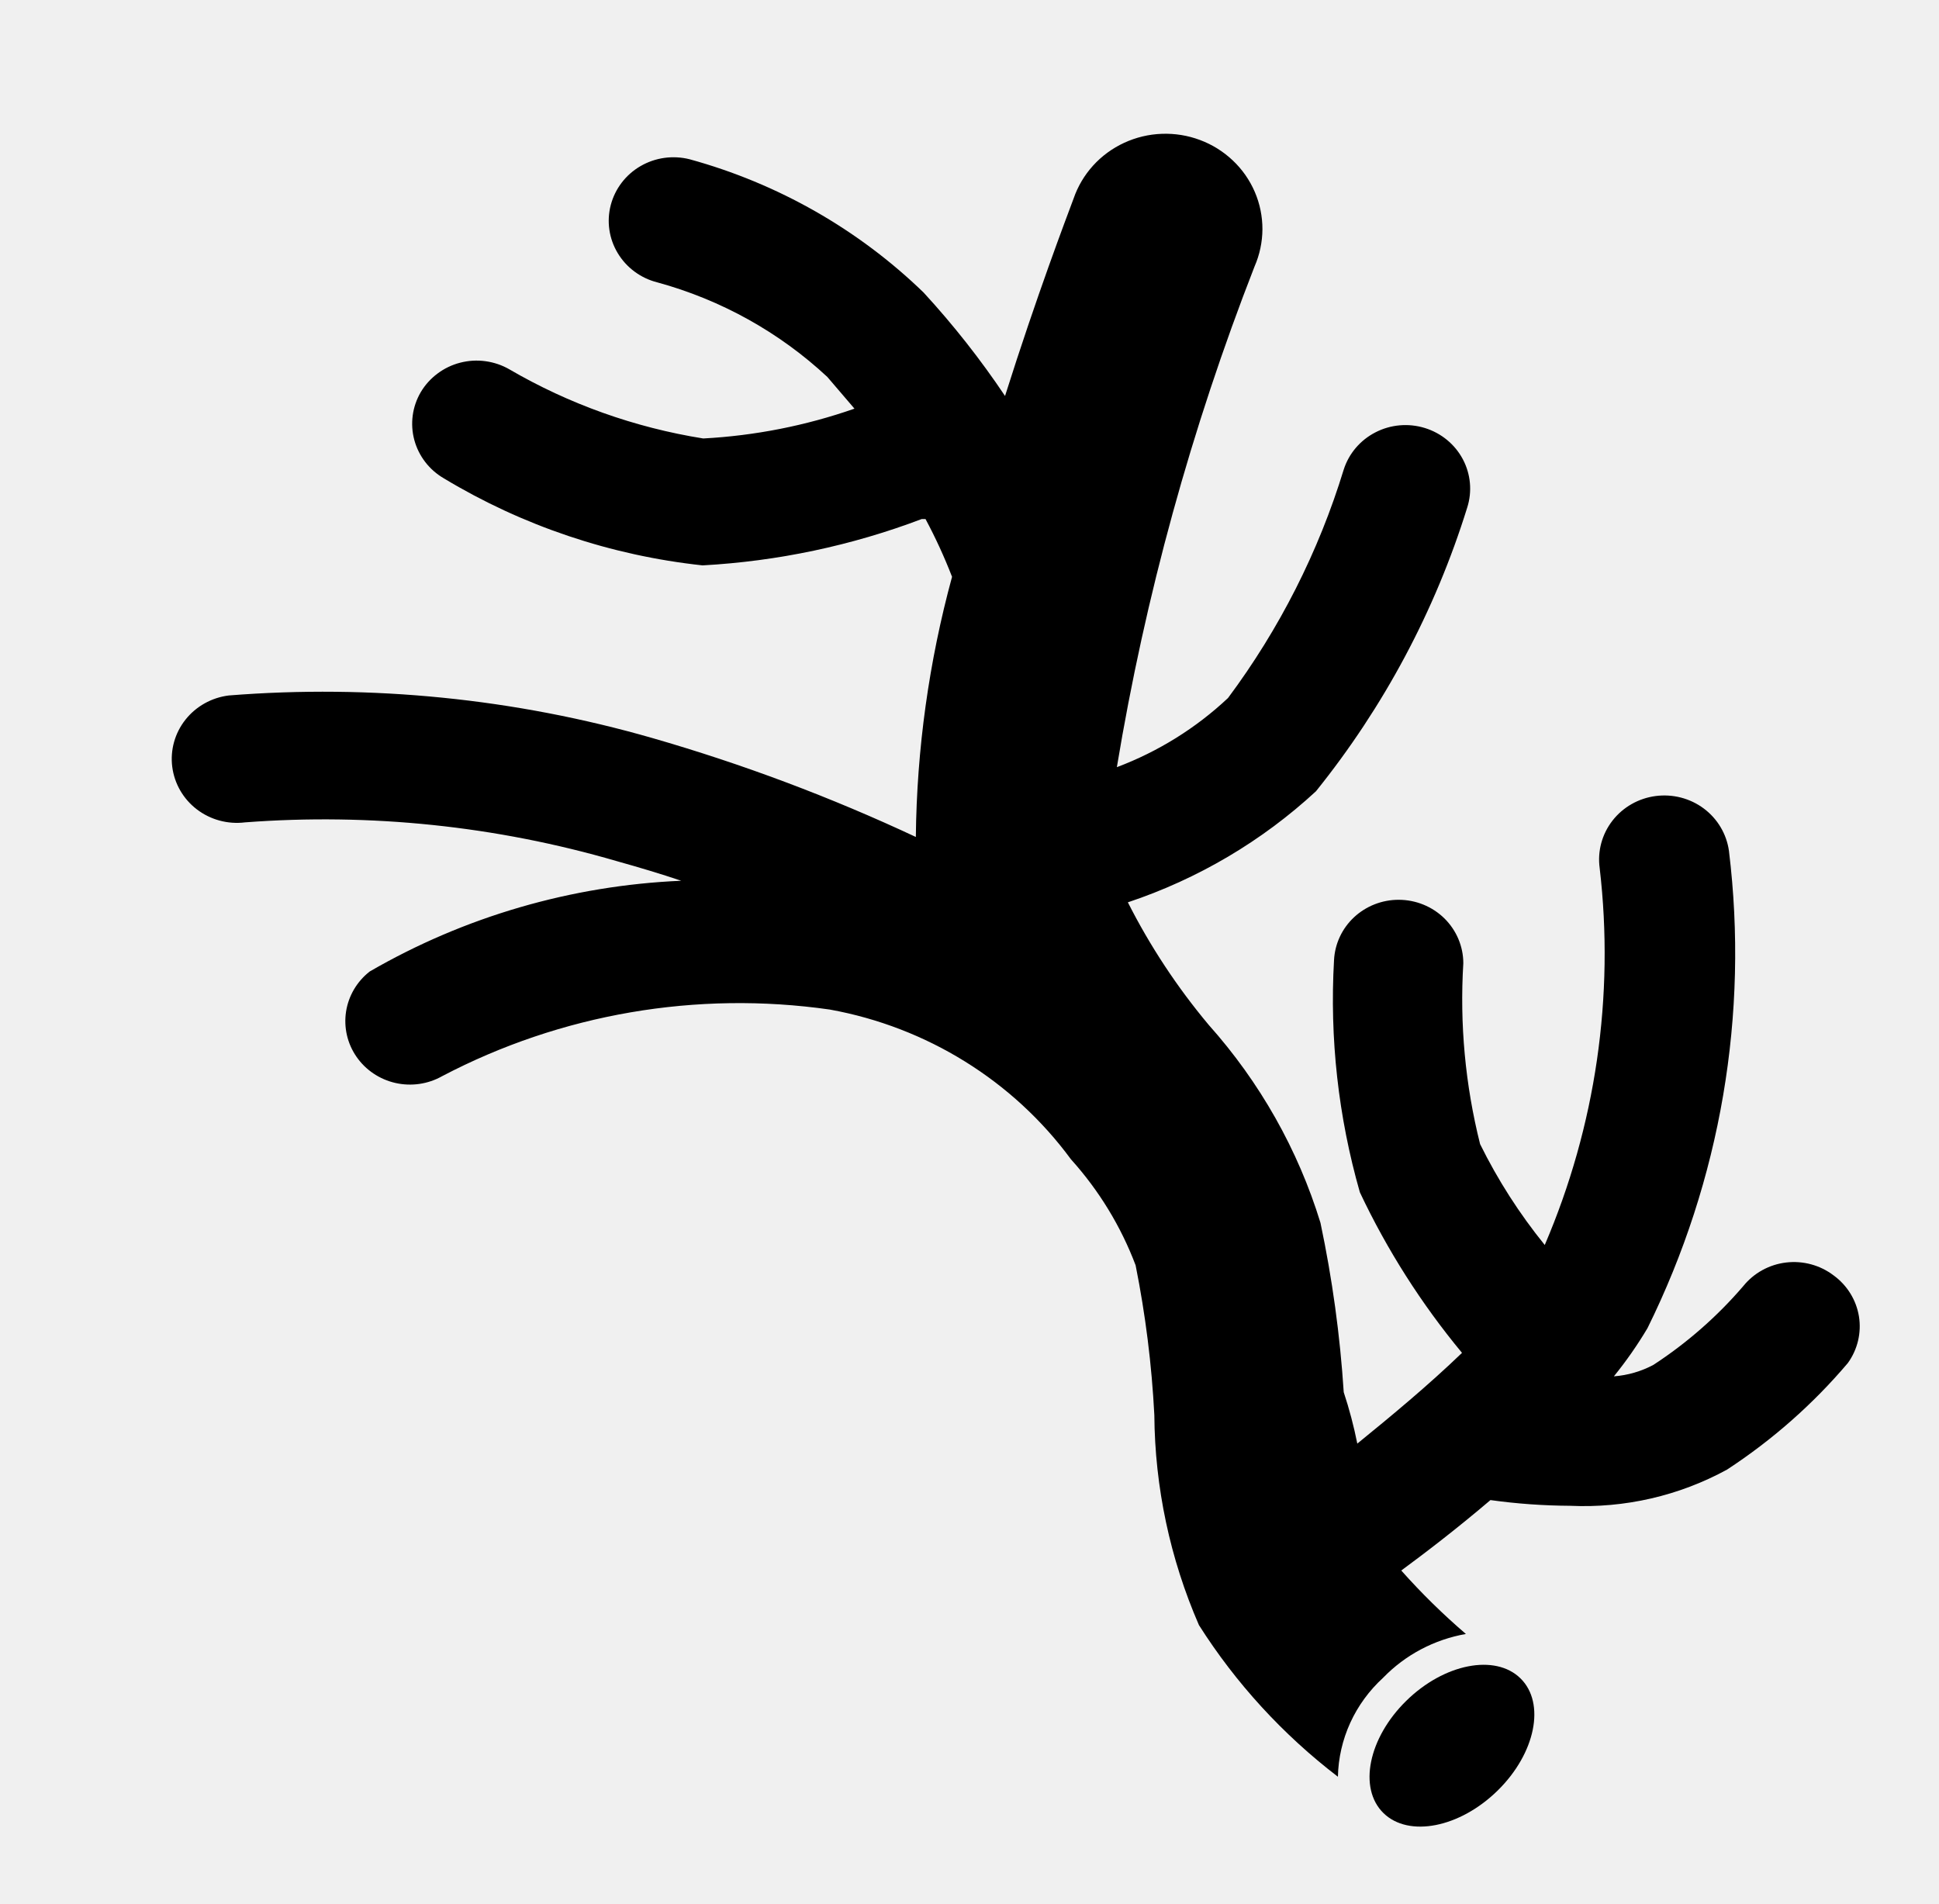
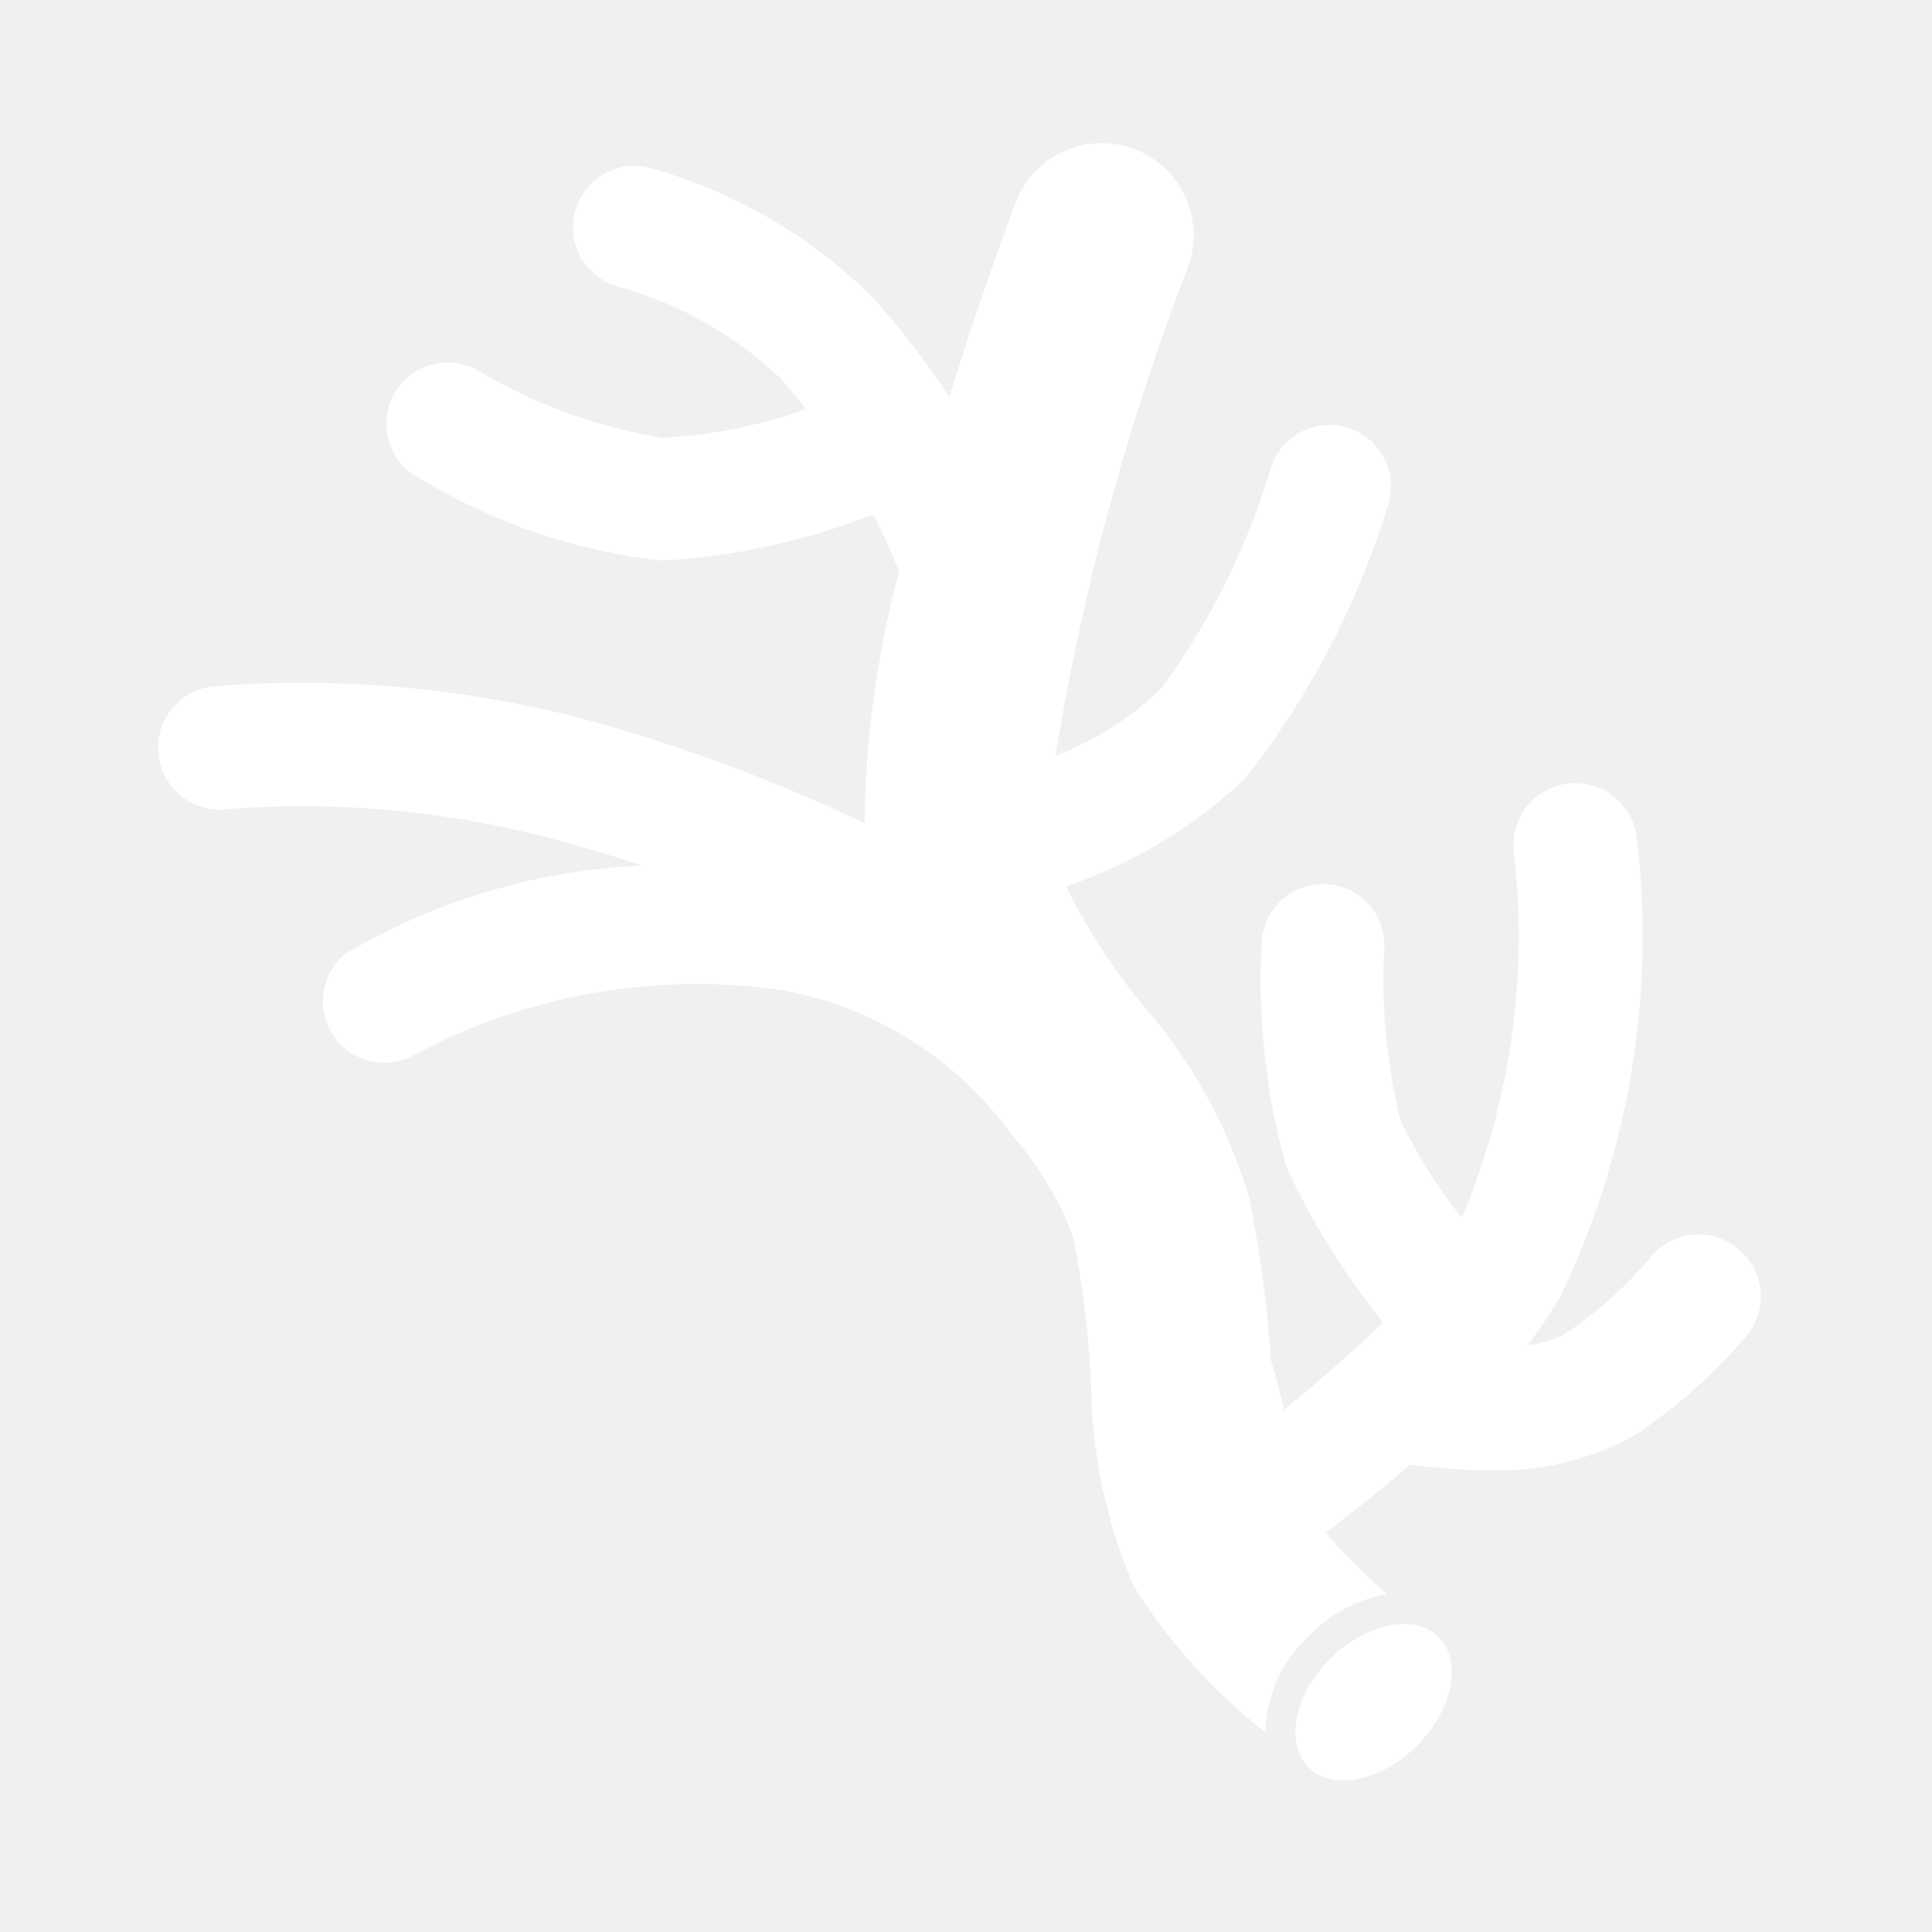
- <svg xmlns="http://www.w3.org/2000/svg" width="55" height="54" viewBox="0 0 55 54" fill="none">
-   <g clip-path="url(#clip0_1116_9754)">
-     <path d="M42.481 50.792C43.555 49.738 43.845 48.313 43.129 47.61C42.413 46.907 40.962 47.192 39.888 48.247C38.814 49.301 38.524 50.726 39.24 51.429C39.956 52.132 41.407 51.847 42.481 50.792Z" fill="currentColor" />
-     <path d="M52.012 36.18C51.63 35.888 51.145 35.756 50.664 35.813C50.183 35.87 49.745 36.112 49.445 36.486C48.708 37.345 47.85 38.097 46.897 38.718C46.551 38.902 46.17 39.013 45.778 39.042C46.129 38.609 46.448 38.152 46.732 37.674C48.807 33.473 49.609 28.774 49.042 24.138C48.976 23.661 48.72 23.228 48.33 22.936C47.94 22.644 47.447 22.517 46.961 22.581C46.475 22.645 46.034 22.897 45.737 23.28C45.44 23.663 45.309 24.147 45.375 24.624C45.8 28.26 45.263 31.943 43.817 35.316C43.1 34.431 42.485 33.472 41.983 32.454C41.562 30.777 41.402 29.048 41.507 27.324C41.507 26.847 41.313 26.389 40.97 26.051C40.626 25.714 40.16 25.524 39.673 25.524C39.203 25.523 38.75 25.701 38.408 26.019C38.067 26.337 37.864 26.772 37.84 27.234C37.713 29.455 37.961 31.681 38.573 33.822C39.342 35.452 40.315 36.982 41.47 38.376C40.517 39.294 39.453 40.176 38.5 40.95C38.402 40.457 38.273 39.97 38.115 39.492C38.011 37.877 37.79 36.271 37.455 34.686C36.819 32.613 35.737 30.698 34.283 29.07C33.388 28.001 32.619 26.835 31.992 25.596C33.979 24.933 35.798 23.859 37.327 22.446C39.255 20.05 40.71 17.321 41.617 14.4C41.763 13.944 41.718 13.45 41.493 13.026C41.268 12.603 40.88 12.284 40.416 12.141C39.952 11.998 39.448 12.041 39.017 12.263C38.585 12.484 38.261 12.864 38.115 13.32C37.404 15.647 36.294 17.839 34.833 19.8C33.925 20.653 32.853 21.32 31.68 21.762C32.484 16.91 33.793 12.151 35.585 7.56C35.731 7.226 35.807 6.866 35.809 6.502C35.81 6.138 35.736 5.778 35.592 5.443C35.447 5.107 35.236 4.804 34.969 4.552C34.702 4.299 34.386 4.101 34.04 3.972C33.694 3.842 33.325 3.782 32.954 3.796C32.584 3.809 32.22 3.897 31.885 4.052C31.55 4.207 31.25 4.427 31.004 4.699C30.758 4.971 30.57 5.289 30.452 5.634C30.25 6.174 29.407 8.388 28.508 11.232C27.815 10.198 27.043 9.217 26.198 8.298C24.348 6.506 22.064 5.205 19.562 4.518C19.09 4.399 18.589 4.468 18.17 4.711C17.75 4.954 17.447 5.351 17.325 5.814C17.203 6.277 17.274 6.769 17.522 7.18C17.769 7.592 18.173 7.891 18.645 8.01C20.451 8.504 22.107 9.425 23.467 10.692L24.237 11.592C22.856 12.075 21.411 12.36 19.947 12.438C18.004 12.128 16.139 11.462 14.447 10.476C14.239 10.356 14.008 10.278 13.769 10.246C13.53 10.213 13.287 10.228 13.054 10.288C12.82 10.348 12.602 10.453 12.41 10.597C12.218 10.74 12.056 10.919 11.935 11.124C11.694 11.535 11.629 12.023 11.752 12.481C11.876 12.94 12.179 13.332 12.595 13.572C14.824 14.916 17.328 15.758 19.928 16.038C22.057 15.921 24.154 15.478 26.143 14.724H26.253C26.537 15.255 26.788 15.802 27.005 16.362C26.349 18.77 26.004 21.25 25.978 23.742C23.565 22.612 21.064 21.673 18.498 20.934C14.604 19.815 10.534 19.407 6.49 19.728C6.004 19.788 5.562 20.035 5.261 20.414C4.96 20.794 4.825 21.276 4.886 21.753C4.947 22.23 5.198 22.665 5.585 22.96C5.972 23.255 6.462 23.388 6.948 23.328C10.501 23.058 14.074 23.43 17.49 24.426C18.132 24.606 18.737 24.786 19.323 24.984C16.207 25.118 13.173 26.002 10.487 27.558C10.125 27.841 9.886 28.247 9.816 28.695C9.747 29.144 9.852 29.602 10.112 29.977C10.371 30.352 10.766 30.618 11.216 30.72C11.666 30.822 12.139 30.754 12.54 30.528C15.907 28.76 19.762 28.097 23.54 28.638C26.291 29.137 28.741 30.659 30.378 32.886C31.173 33.768 31.795 34.788 32.212 35.892C32.492 37.294 32.67 38.713 32.743 40.14C32.758 42.189 33.188 44.214 34.008 46.098C35.054 47.748 36.389 49.205 37.95 50.4C37.961 49.871 38.081 49.35 38.301 48.868C38.522 48.386 38.839 47.952 39.233 47.592C39.861 46.943 40.683 46.508 41.58 46.35C40.929 45.791 40.316 45.19 39.747 44.55C40.407 44.064 41.305 43.38 42.277 42.552C43.024 42.656 43.777 42.71 44.532 42.714C46.085 42.786 47.628 42.431 48.987 41.688C50.272 40.848 51.427 39.83 52.415 38.664C52.691 38.28 52.804 37.806 52.729 37.341C52.653 36.877 52.396 36.46 52.012 36.18Z" fill="currentColor" />
-   </g>
-   <defs>
-     <clipPath id="clip0_1116_9754">
-       <rect width="55" height="54" fill="currentColor" />
-     </clipPath>
-   </defs>
+ <svg xmlns="http://www.w3.org/2000/svg" width="24" height="24" viewBox="0 0 24 24" fill="none">
+   <path d="M17.603 21.684C18.049 21.237 18.17 20.634 17.872 20.336C17.575 20.039 16.971 20.159 16.524 20.606C16.078 21.052 15.957 21.656 16.255 21.954C16.553 22.251 17.156 22.131 17.603 21.684Z" fill="white" />
+   <path d="M21.567 15.495C21.408 15.371 21.206 15.315 21.006 15.34C20.806 15.364 20.624 15.466 20.499 15.625C20.193 15.988 19.836 16.307 19.44 16.57C19.296 16.648 19.138 16.695 18.975 16.707C19.12 16.524 19.253 16.33 19.371 16.128C20.234 14.348 20.568 12.358 20.332 10.395C20.304 10.192 20.198 10.009 20.036 9.886C19.873 9.762 19.669 9.708 19.466 9.735C19.264 9.762 19.081 9.869 18.957 10.031C18.834 10.194 18.78 10.398 18.807 10.6C18.984 12.141 18.761 13.7 18.159 15.129C17.861 14.754 17.605 14.348 17.396 13.917C17.221 13.207 17.155 12.474 17.198 11.744C17.198 11.542 17.118 11.348 16.975 11.205C16.832 11.062 16.638 10.982 16.436 10.982C16.24 10.981 16.052 11.056 15.91 11.191C15.768 11.326 15.683 11.51 15.674 11.706C15.621 12.646 15.724 13.589 15.979 14.496C16.298 15.187 16.703 15.835 17.183 16.425C16.787 16.814 16.344 17.188 15.948 17.515C15.907 17.306 15.854 17.1 15.788 16.898C15.744 16.214 15.653 15.533 15.513 14.862C15.249 13.984 14.799 13.173 14.194 12.483C13.822 12.031 13.502 11.537 13.242 11.012C14.068 10.731 14.825 10.276 15.46 9.678C16.262 8.663 16.867 7.507 17.244 6.27C17.305 6.077 17.286 5.868 17.192 5.688C17.099 5.509 16.938 5.374 16.745 5.313C16.552 5.253 16.342 5.271 16.163 5.365C15.983 5.458 15.848 5.62 15.788 5.813C15.492 6.798 15.031 7.726 14.423 8.557C14.046 8.918 13.6 9.201 13.112 9.388C13.446 7.333 13.991 5.317 14.736 3.373C14.797 3.231 14.828 3.079 14.829 2.925C14.829 2.771 14.799 2.618 14.739 2.476C14.678 2.334 14.59 2.206 14.48 2.099C14.369 1.992 14.237 1.908 14.093 1.853C13.949 1.798 13.796 1.773 13.642 1.779C13.488 1.784 13.336 1.821 13.197 1.887C13.058 1.953 12.933 2.046 12.831 2.161C12.728 2.276 12.65 2.411 12.601 2.557C12.517 2.786 12.166 3.724 11.793 4.928C11.505 4.49 11.183 4.075 10.832 3.686C10.063 2.927 9.113 2.376 8.072 2.085C7.876 2.034 7.668 2.063 7.494 2.166C7.319 2.269 7.193 2.437 7.142 2.633C7.092 2.83 7.121 3.038 7.224 3.212C7.327 3.387 7.495 3.513 7.691 3.564C8.442 3.773 9.131 4.163 9.696 4.7L10.017 5.081C9.442 5.286 8.841 5.406 8.233 5.439C7.425 5.308 6.649 5.026 5.945 4.608C5.859 4.557 5.763 4.524 5.664 4.511C5.564 4.497 5.463 4.503 5.366 4.528C5.269 4.554 5.178 4.598 5.098 4.659C5.018 4.72 4.951 4.796 4.901 4.883C4.801 5.057 4.774 5.263 4.825 5.457C4.876 5.652 5.002 5.818 5.175 5.919C6.102 6.489 7.144 6.845 8.225 6.964C9.11 6.914 9.982 6.726 10.809 6.407H10.855C10.973 6.632 11.078 6.864 11.168 7.101C10.895 8.121 10.751 9.171 10.741 10.227C9.737 9.748 8.697 9.351 7.63 9.038C6.011 8.564 4.318 8.391 2.637 8.527C2.434 8.552 2.251 8.657 2.125 8.817C2 8.978 1.944 9.182 1.97 9.384C1.995 9.587 2.099 9.771 2.26 9.896C2.421 10.021 2.625 10.077 2.827 10.052C4.305 9.937 5.79 10.095 7.211 10.517C7.478 10.593 7.729 10.669 7.973 10.753C6.678 10.81 5.416 11.184 4.299 11.843C4.148 11.963 4.049 12.135 4.02 12.325C3.991 12.515 4.035 12.709 4.143 12.868C4.251 13.027 4.415 13.139 4.602 13.182C4.789 13.226 4.986 13.197 5.153 13.101C6.553 12.352 8.156 12.072 9.727 12.301C10.871 12.512 11.889 13.156 12.571 14.1C12.901 14.473 13.16 14.905 13.333 15.373C13.45 15.967 13.524 16.568 13.554 17.172C13.56 18.04 13.739 18.898 14.08 19.696C14.515 20.395 15.07 21.012 15.719 21.518C15.724 21.294 15.774 21.073 15.865 20.869C15.957 20.665 16.089 20.481 16.253 20.328C16.514 20.054 16.856 19.869 17.229 19.802C16.958 19.566 16.703 19.311 16.466 19.04C16.741 18.834 17.114 18.544 17.518 18.194C17.829 18.238 18.142 18.261 18.456 18.262C19.102 18.293 19.744 18.143 20.309 17.828C20.843 17.472 21.324 17.041 21.735 16.547C21.849 16.384 21.896 16.183 21.865 15.987C21.834 15.79 21.727 15.614 21.567 15.495Z" fill="white" />
</svg>
